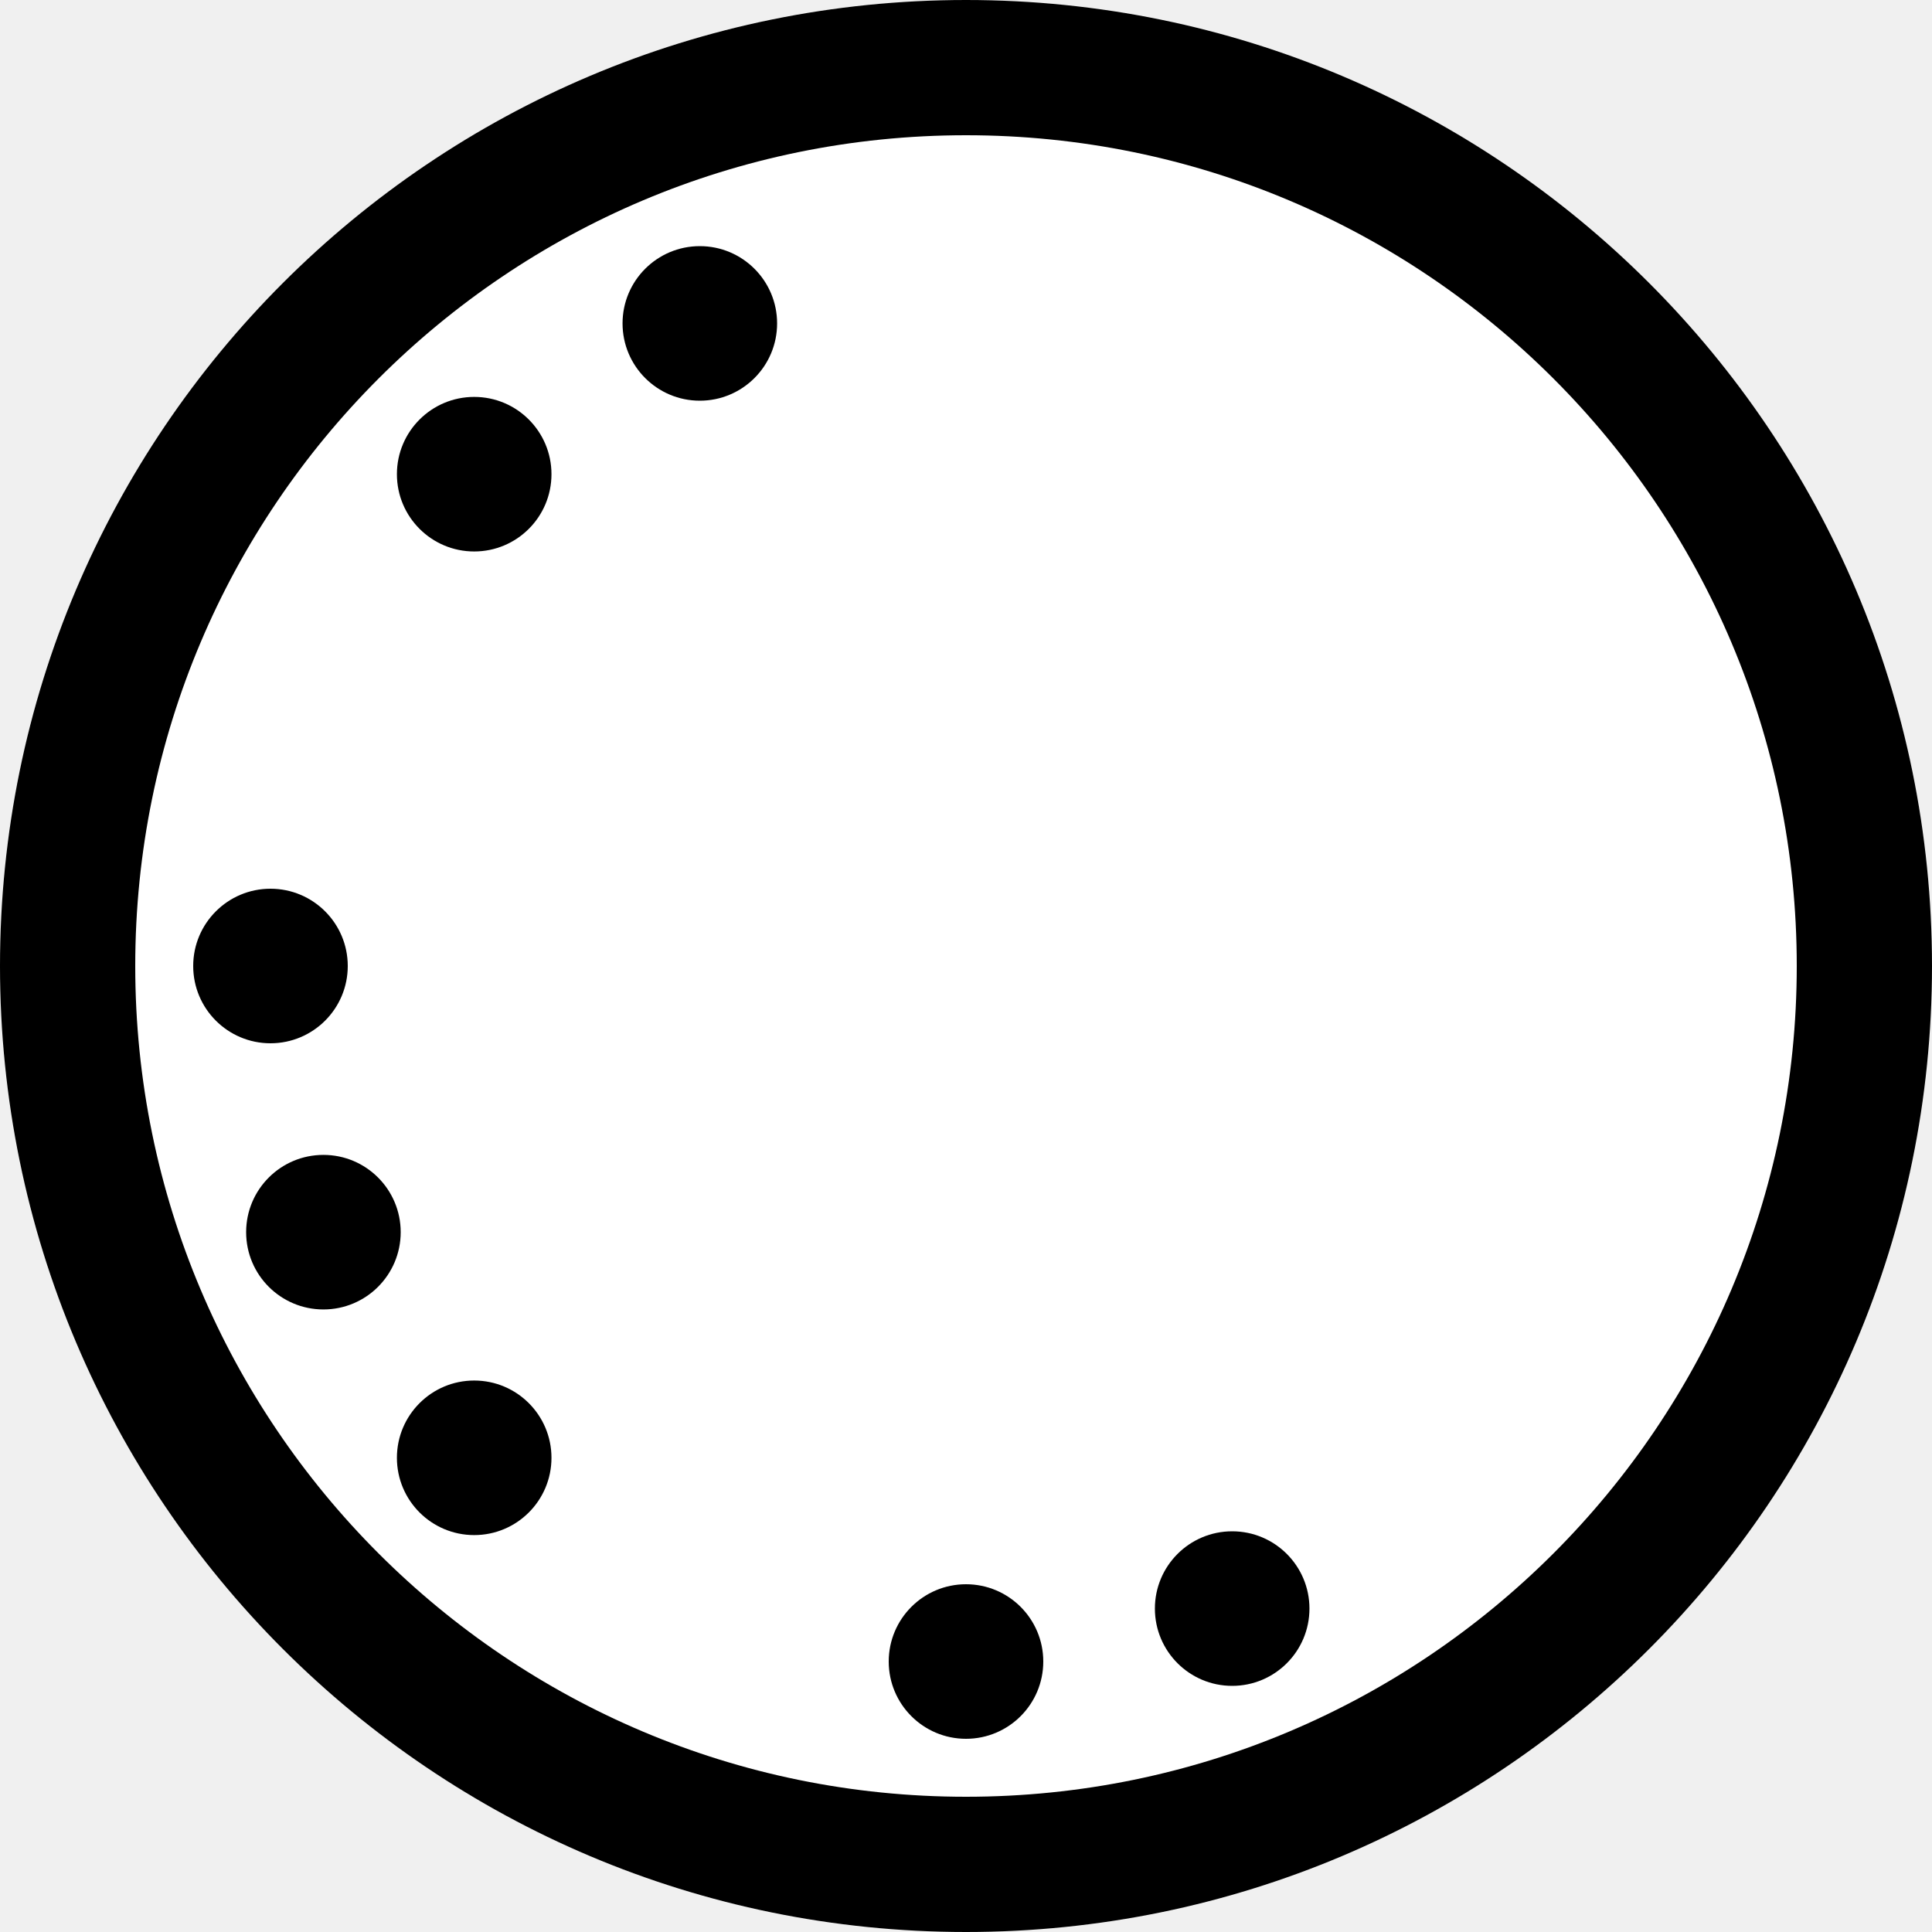
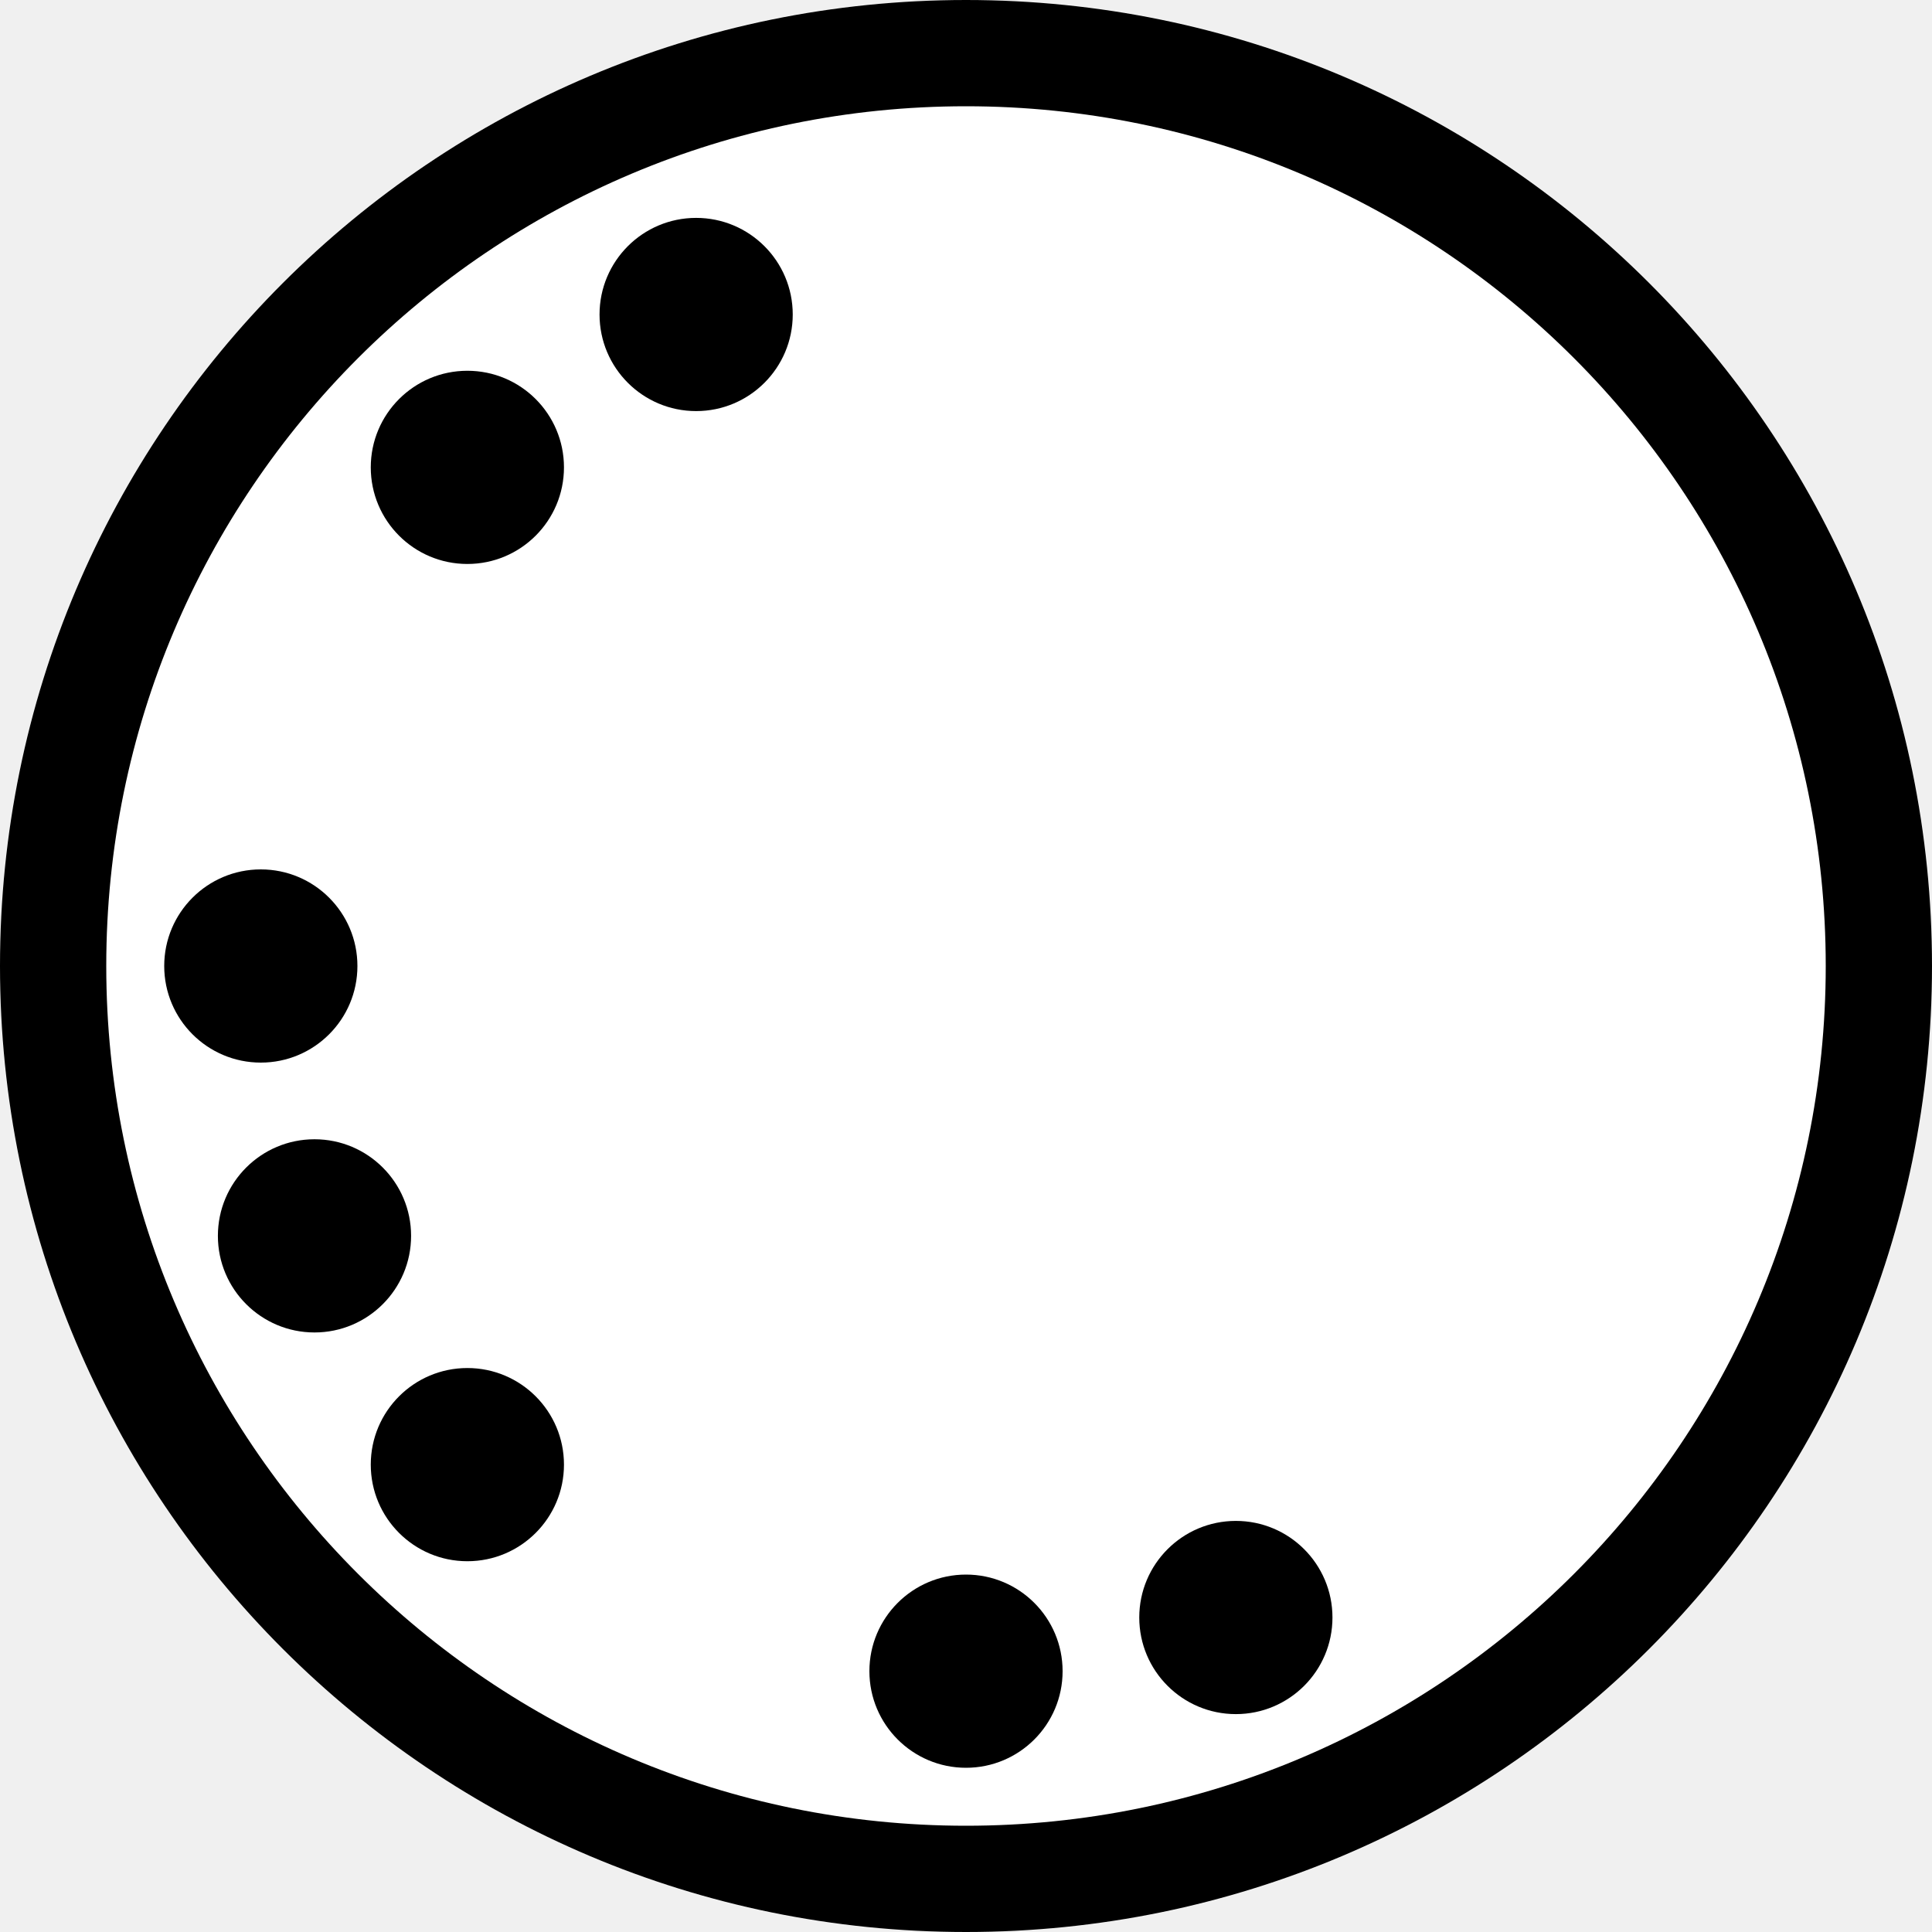
<svg xmlns="http://www.w3.org/2000/svg" baseProfile="tiny" height="1000" version="1.2" width="1000">
  <defs />
  <circle cx="500.0" cy="500.0" fill="white" r="500.0" />
  <circle cx="500.0" cy="500.0" fill="black" r="500.0" />
-   <circle cx="500.0" cy="500.0" fill="white" r="430.0" />
-   <circle cx="637.77" cy="832.60" r="40.00" fill="black" />
-   <circle cx="500.00" cy="860.00" r="40.00" fill="black" />
-   <circle cx="245.44" cy="754.56" r="40.00" fill="black" />
-   <circle cx="167.40" cy="637.77" r="40.00" fill="black" />
-   <circle cx="140.00" cy="500.00" r="40.00" fill="black" />
-   <circle cx="245.44" cy="245.44" r="40.00" fill="black" />
-   <circle cx="362.23" cy="167.40" r="40.00" fill="black" />
+   <circle cx="500.0" cy="500.0" fill="white" r="445.0" />
+   <circle cx="639.68" cy="837.22" r="50.00" fill="black" />
+   <circle cx="500.00" cy="865.00" r="50.00" fill="black" />
+   <circle cx="241.91" cy="758.09" r="50.00" fill="black" />
+   <circle cx="162.78" cy="639.68" r="50.00" fill="black" />
+   <circle cx="135.00" cy="500.00" r="50.00" fill="black" />
+   <circle cx="241.91" cy="241.91" r="50.00" fill="black" />
+   <circle cx="360.32" cy="162.78" r="50.00" fill="black" />
</svg>
